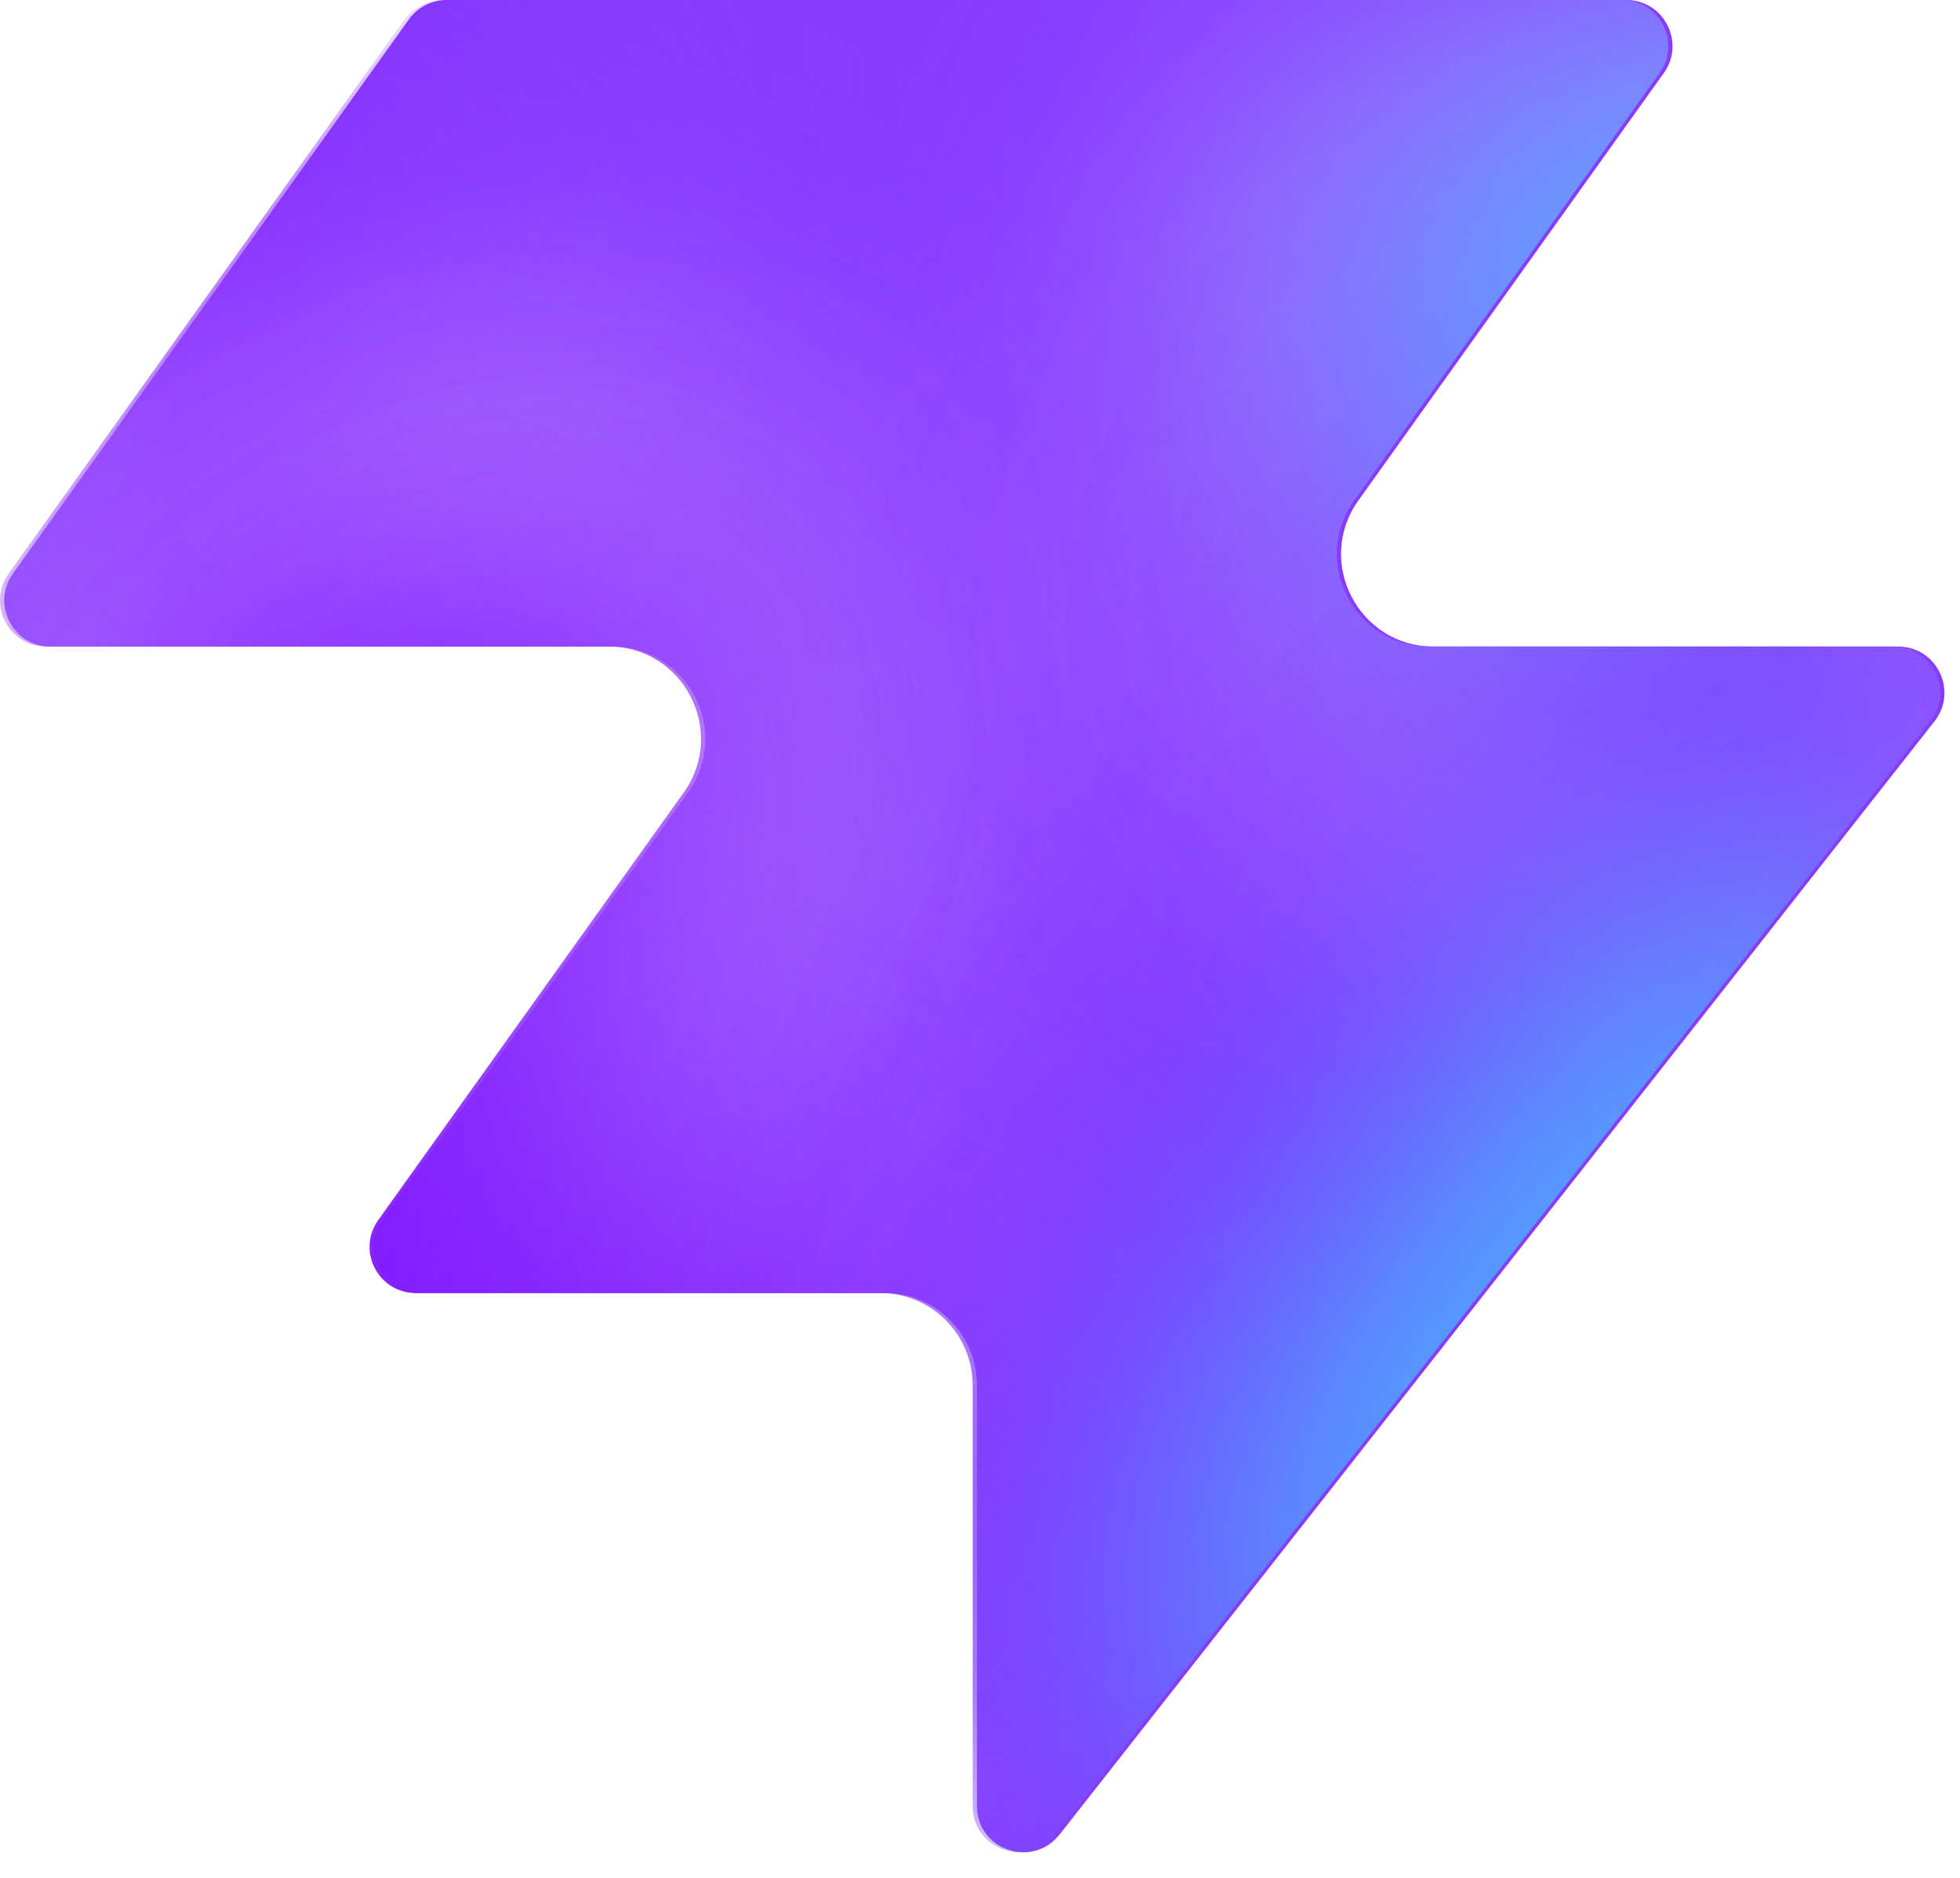
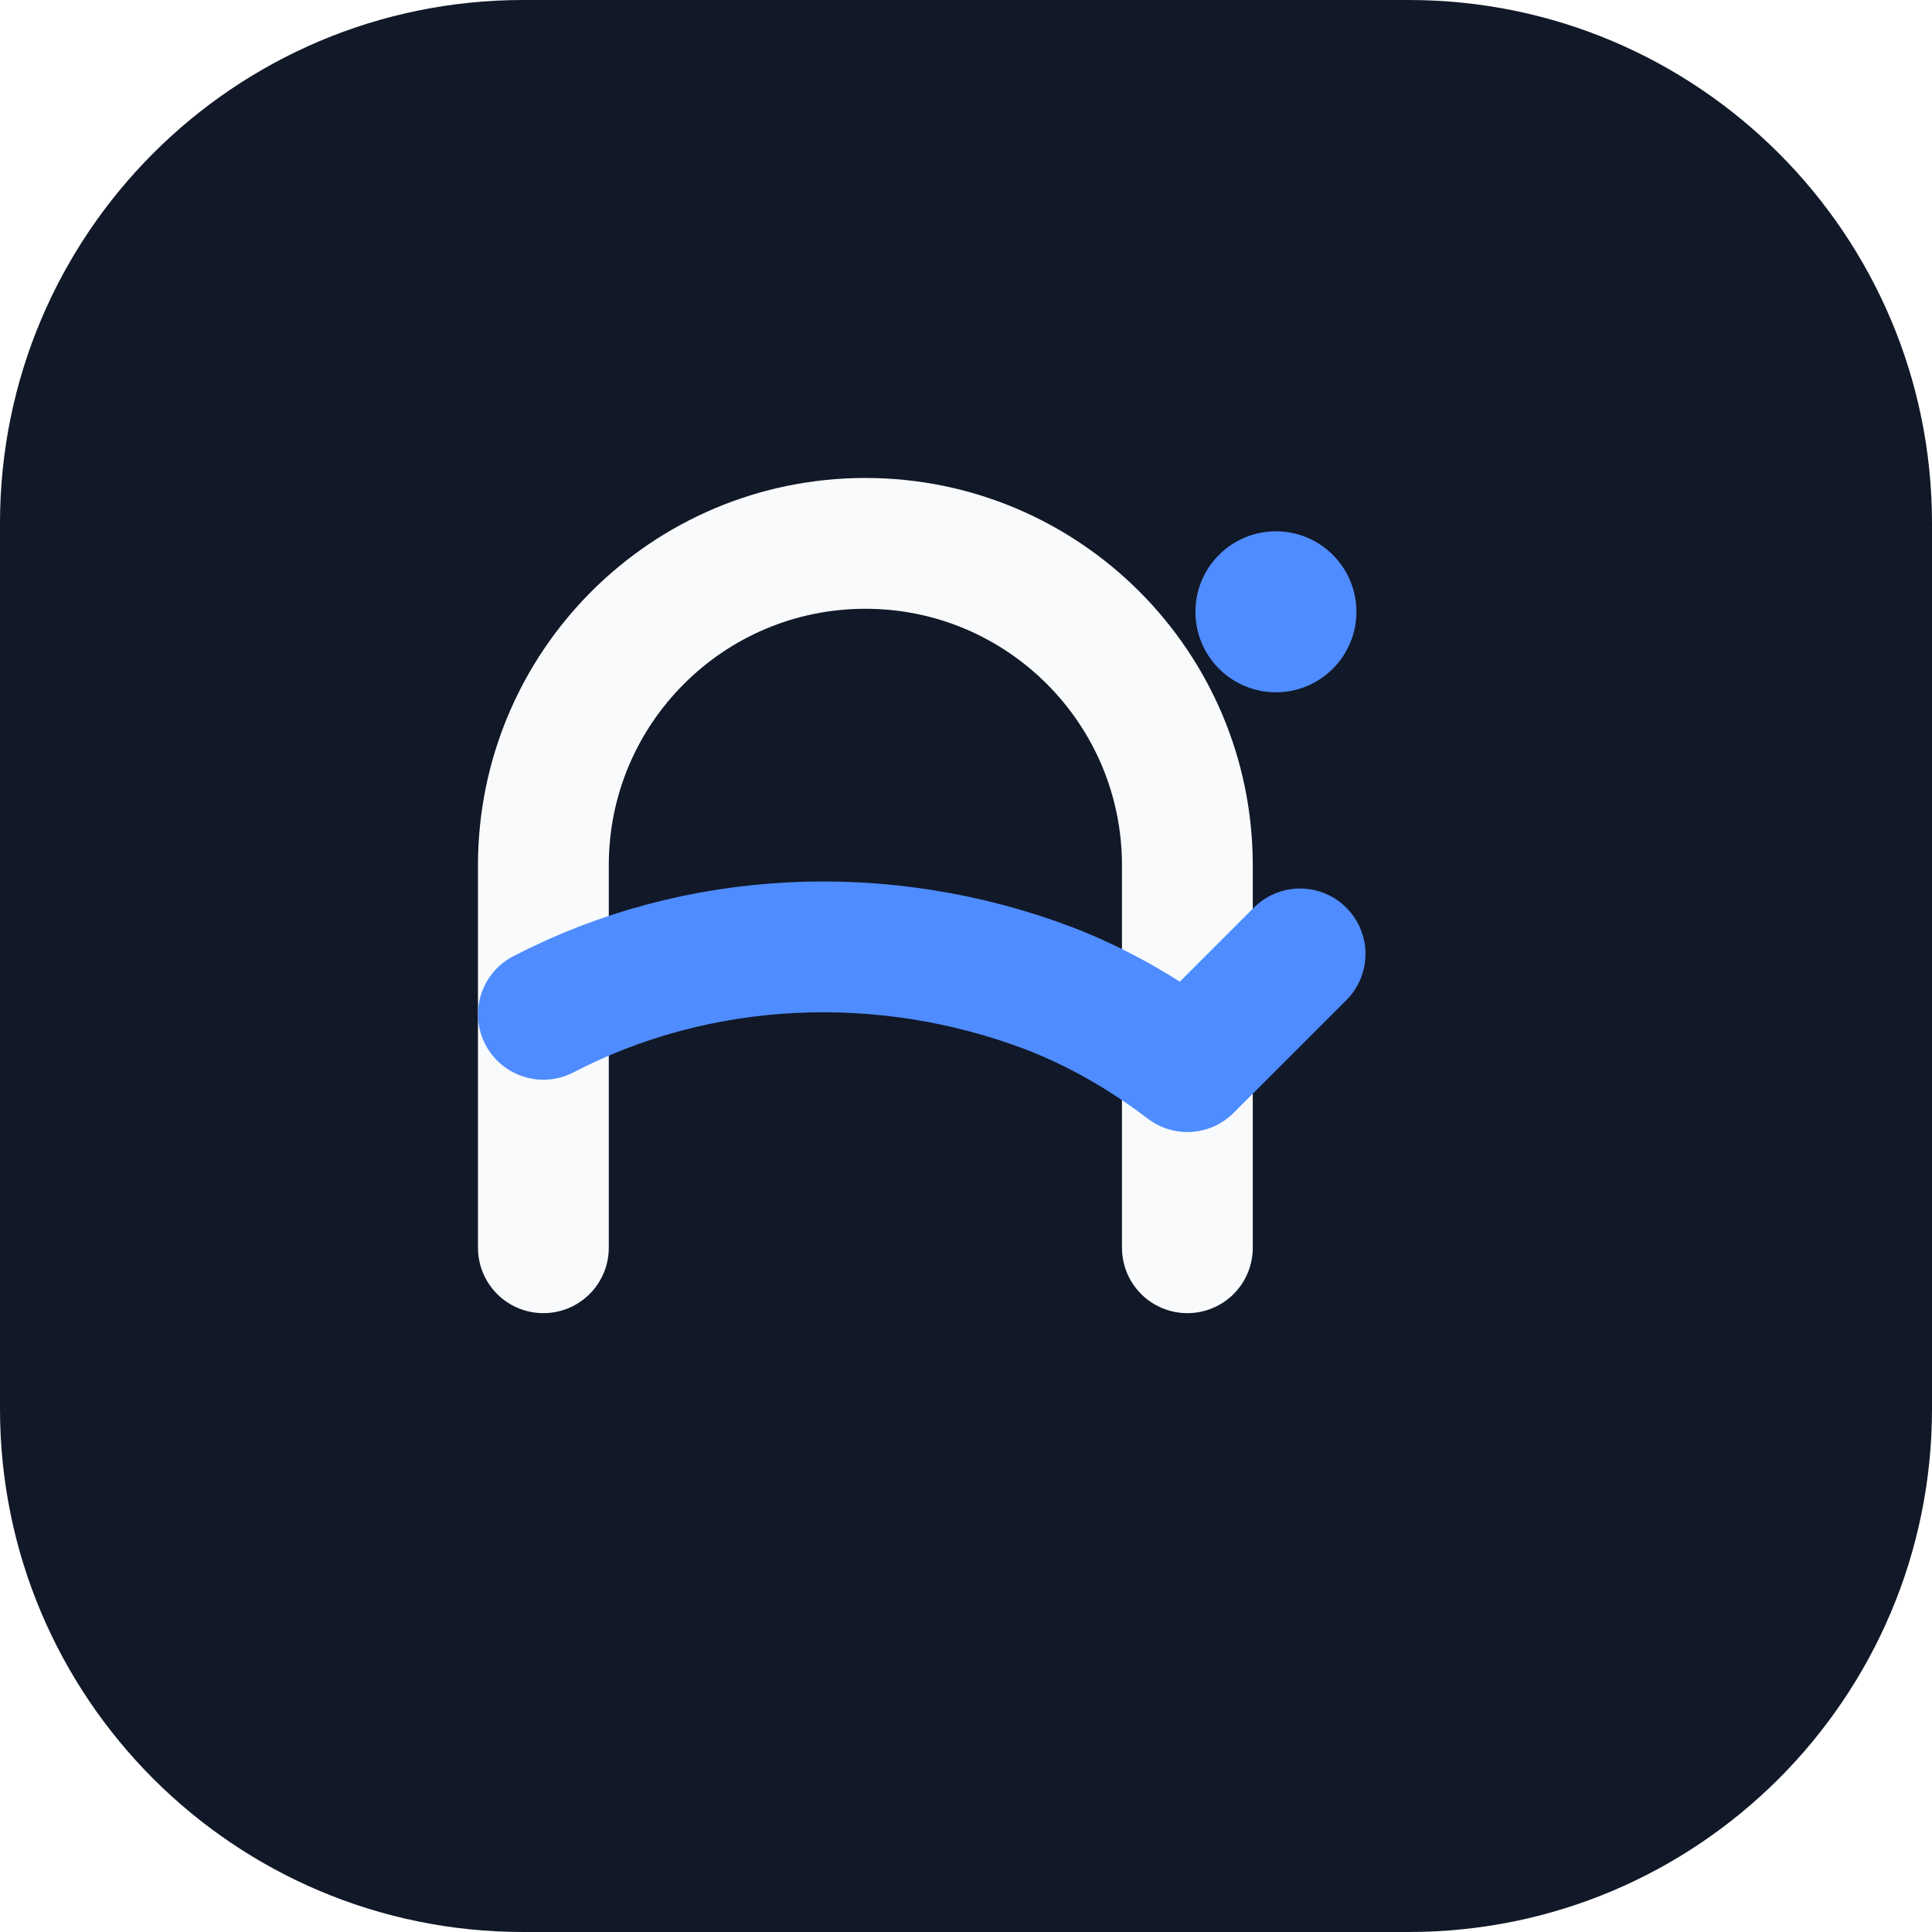
- <svg xmlns="http://www.w3.org/2000/svg" width="48" height="46" fill="none" viewBox="0 0 48 46">
-   <path fill="#863bff" d="M25.946 44.938c-.664.845-2.021.375-2.021-.698V33.937a2.26 2.26 0 0 0-2.262-2.262H10.287c-.92 0-1.456-1.04-.92-1.788l7.48-10.471c1.07-1.497 0-3.578-1.842-3.578H1.237c-.92 0-1.456-1.04-.92-1.788L10.013.474c.214-.297.556-.474.92-.474h28.894c.92 0 1.456 1.04.92 1.788l-7.48 10.471c-1.07 1.498 0 3.579 1.842 3.579h11.377c.943 0 1.473 1.088.89 1.83L25.947 44.94z" style="fill:#863bff;fill:color(display-p3 .525 .23 1);fill-opacity:1" />
-   <mask id="a" width="48" height="46" x="0" y="0" maskUnits="userSpaceOnUse" style="mask-type:alpha">
-     <path fill="#000" d="M25.842 44.938c-.664.844-2.021.375-2.021-.698V33.937a2.26 2.26 0 0 0-2.262-2.262H10.183c-.92 0-1.456-1.04-.92-1.788l7.48-10.471c1.07-1.498 0-3.579-1.842-3.579H1.133c-.92 0-1.456-1.04-.92-1.787L9.91.473c.214-.297.556-.474.92-.474h28.894c.92 0 1.456 1.04.92 1.788l-7.48 10.471c-1.07 1.498 0 3.578 1.842 3.578h11.377c.943 0 1.473 1.088.89 1.832L25.843 44.94z" style="fill:#000;fill-opacity:1" />
-   </mask>
-   <g mask="url(#a)">
-     <g filter="url(#b)">
-       <ellipse cx="5.508" cy="14.704" fill="#ede6ff" rx="5.508" ry="14.704" style="fill:#ede6ff;fill:color(display-p3 .927 .903 1);fill-opacity:1" transform="matrix(.00324 1 1 -.00324 -4.47 31.516)" />
-     </g>
-     <g filter="url(#c)">
-       <ellipse cx="10.399" cy="29.851" fill="#ede6ff" rx="10.399" ry="29.851" style="fill:#ede6ff;fill:color(display-p3 .927 .903 1);fill-opacity:1" transform="matrix(.00324 1 1 -.00324 -39.328 7.883)" />
-     </g>
-     <g filter="url(#d)">
-       <ellipse cx="5.508" cy="30.487" fill="#7e14ff" rx="5.508" ry="30.487" style="fill:#7e14ff;fill:color(display-p3 .492 .077 1);fill-opacity:1" transform="rotate(89.814 -25.913 -14.639)scale(1 -1)" />
-     </g>
-     <g filter="url(#e)">
-       <ellipse cx="5.508" cy="30.599" fill="#7e14ff" rx="5.508" ry="30.599" style="fill:#7e14ff;fill:color(display-p3 .492 .077 1);fill-opacity:1" transform="rotate(89.814 -32.644 -3.334)scale(1 -1)" />
-     </g>
-     <g filter="url(#f)">
-       <ellipse cx="5.508" cy="30.599" fill="#7e14ff" rx="5.508" ry="30.599" style="fill:#7e14ff;fill:color(display-p3 .492 .077 1);fill-opacity:1" transform="matrix(.00324 1 1 -.00324 -34.34 30.47)" />
-     </g>
-     <g filter="url(#g)">
-       <ellipse cx="14.072" cy="22.078" fill="#ede6ff" rx="14.072" ry="22.078" style="fill:#ede6ff;fill:color(display-p3 .927 .903 1);fill-opacity:1" transform="rotate(93.35 24.506 48.493)scale(-1 1)" />
-     </g>
-     <g filter="url(#h)">
-       <ellipse cx="3.47" cy="21.501" fill="#7e14ff" rx="3.47" ry="21.501" style="fill:#7e14ff;fill:color(display-p3 .492 .077 1);fill-opacity:1" transform="rotate(89.009 28.708 47.59)scale(-1 1)" />
-     </g>
-     <g filter="url(#i)">
-       <ellipse cx="3.47" cy="21.501" fill="#7e14ff" rx="3.47" ry="21.501" style="fill:#7e14ff;fill:color(display-p3 .492 .077 1);fill-opacity:1" transform="rotate(89.009 28.708 47.59)scale(-1 1)" />
-     </g>
-     <g filter="url(#j)">
-       <ellipse cx=".387" cy="8.972" fill="#7e14ff" rx="4.407" ry="29.108" style="fill:#7e14ff;fill:color(display-p3 .492 .077 1);fill-opacity:1" transform="rotate(39.51 .387 8.972)" />
-     </g>
-     <g filter="url(#k)">
-       <ellipse cx="47.523" cy="-6.092" fill="#7e14ff" rx="4.407" ry="29.108" style="fill:#7e14ff;fill:color(display-p3 .492 .077 1);fill-opacity:1" transform="rotate(37.892 47.523 -6.092)" />
-     </g>
-     <g filter="url(#l)">
-       <ellipse cx="41.412" cy="6.333" fill="#47bfff" rx="5.971" ry="9.665" style="fill:#47bfff;fill:color(display-p3 .28 .748 1);fill-opacity:1" transform="rotate(37.892 41.412 6.333)" />
-     </g>
-     <g filter="url(#m)">
-       <ellipse cx="-1.879" cy="38.332" fill="#7e14ff" rx="4.407" ry="29.108" style="fill:#7e14ff;fill:color(display-p3 .492 .077 1);fill-opacity:1" transform="rotate(37.892 -1.88 38.332)" />
-     </g>
-     <g filter="url(#n)">
-       <ellipse cx="-1.879" cy="38.332" fill="#7e14ff" rx="4.407" ry="29.108" style="fill:#7e14ff;fill:color(display-p3 .492 .077 1);fill-opacity:1" transform="rotate(37.892 -1.88 38.332)" />
-     </g>
-     <g filter="url(#o)">
-       <ellipse cx="35.651" cy="29.907" fill="#7e14ff" rx="4.407" ry="29.108" style="fill:#7e14ff;fill:color(display-p3 .492 .077 1);fill-opacity:1" transform="rotate(37.892 35.651 29.907)" />
-     </g>
-     <g filter="url(#p)">
-       <ellipse cx="38.418" cy="32.4" fill="#47bfff" rx="5.971" ry="15.297" style="fill:#47bfff;fill:color(display-p3 .28 .748 1);fill-opacity:1" transform="rotate(37.892 38.418 32.4)" />
-     </g>
-   </g>
-   <defs>
-     <filter id="b" width="60.045" height="41.654" x="-19.77" y="16.149" color-interpolation-filters="sRGB" filterUnits="userSpaceOnUse">
-       <feFlood flood-opacity="0" result="BackgroundImageFix" />
-       <feBlend in="SourceGraphic" in2="BackgroundImageFix" result="shape" />
-       <feGaussianBlur result="effect1_foregroundBlur_2002_17158" stdDeviation="7.659" />
-     </filter>
-     <filter id="c" width="90.34" height="51.437" x="-54.613" y="-7.533" color-interpolation-filters="sRGB" filterUnits="userSpaceOnUse">
-       <feFlood flood-opacity="0" result="BackgroundImageFix" />
-       <feBlend in="SourceGraphic" in2="BackgroundImageFix" result="shape" />
-       <feGaussianBlur result="effect1_foregroundBlur_2002_17158" stdDeviation="7.659" />
-     </filter>
-     <filter id="d" width="79.355" height="29.4" x="-49.64" y="2.03" color-interpolation-filters="sRGB" filterUnits="userSpaceOnUse">
-       <feFlood flood-opacity="0" result="BackgroundImageFix" />
-       <feBlend in="SourceGraphic" in2="BackgroundImageFix" result="shape" />
-       <feGaussianBlur result="effect1_foregroundBlur_2002_17158" stdDeviation="4.596" />
-     </filter>
-     <filter id="e" width="79.579" height="29.4" x="-45.045" y="20.029" color-interpolation-filters="sRGB" filterUnits="userSpaceOnUse">
-       <feFlood flood-opacity="0" result="BackgroundImageFix" />
-       <feBlend in="SourceGraphic" in2="BackgroundImageFix" result="shape" />
-       <feGaussianBlur result="effect1_foregroundBlur_2002_17158" stdDeviation="4.596" />
-     </filter>
-     <filter id="f" width="79.579" height="29.4" x="-43.513" y="21.178" color-interpolation-filters="sRGB" filterUnits="userSpaceOnUse">
-       <feFlood flood-opacity="0" result="BackgroundImageFix" />
-       <feBlend in="SourceGraphic" in2="BackgroundImageFix" result="shape" />
-       <feGaussianBlur result="effect1_foregroundBlur_2002_17158" stdDeviation="4.596" />
-     </filter>
-     <filter id="g" width="74.749" height="58.852" x="15.756" y="-17.901" color-interpolation-filters="sRGB" filterUnits="userSpaceOnUse">
-       <feFlood flood-opacity="0" result="BackgroundImageFix" />
-       <feBlend in="SourceGraphic" in2="BackgroundImageFix" result="shape" />
-       <feGaussianBlur result="effect1_foregroundBlur_2002_17158" stdDeviation="7.659" />
-     </filter>
-     <filter id="h" width="61.377" height="25.362" x="23.548" y="2.284" color-interpolation-filters="sRGB" filterUnits="userSpaceOnUse">
-       <feFlood flood-opacity="0" result="BackgroundImageFix" />
-       <feBlend in="SourceGraphic" in2="BackgroundImageFix" result="shape" />
-       <feGaussianBlur result="effect1_foregroundBlur_2002_17158" stdDeviation="4.596" />
-     </filter>
-     <filter id="i" width="61.377" height="25.362" x="23.548" y="2.284" color-interpolation-filters="sRGB" filterUnits="userSpaceOnUse">
-       <feFlood flood-opacity="0" result="BackgroundImageFix" />
-       <feBlend in="SourceGraphic" in2="BackgroundImageFix" result="shape" />
-       <feGaussianBlur result="effect1_foregroundBlur_2002_17158" stdDeviation="4.596" />
-     </filter>
-     <filter id="j" width="56.045" height="63.649" x="-27.636" y="-22.853" color-interpolation-filters="sRGB" filterUnits="userSpaceOnUse">
-       <feFlood flood-opacity="0" result="BackgroundImageFix" />
-       <feBlend in="SourceGraphic" in2="BackgroundImageFix" result="shape" />
-       <feGaussianBlur result="effect1_foregroundBlur_2002_17158" stdDeviation="4.596" />
-     </filter>
-     <filter id="k" width="54.814" height="64.646" x="20.116" y="-38.415" color-interpolation-filters="sRGB" filterUnits="userSpaceOnUse">
-       <feFlood flood-opacity="0" result="BackgroundImageFix" />
-       <feBlend in="SourceGraphic" in2="BackgroundImageFix" result="shape" />
-       <feGaussianBlur result="effect1_foregroundBlur_2002_17158" stdDeviation="4.596" />
-     </filter>
-     <filter id="l" width="33.541" height="35.313" x="24.641" y="-11.323" color-interpolation-filters="sRGB" filterUnits="userSpaceOnUse">
-       <feFlood flood-opacity="0" result="BackgroundImageFix" />
-       <feBlend in="SourceGraphic" in2="BackgroundImageFix" result="shape" />
-       <feGaussianBlur result="effect1_foregroundBlur_2002_17158" stdDeviation="4.596" />
-     </filter>
-     <filter id="m" width="54.814" height="64.646" x="-29.286" y="6.009" color-interpolation-filters="sRGB" filterUnits="userSpaceOnUse">
-       <feFlood flood-opacity="0" result="BackgroundImageFix" />
-       <feBlend in="SourceGraphic" in2="BackgroundImageFix" result="shape" />
-       <feGaussianBlur result="effect1_foregroundBlur_2002_17158" stdDeviation="4.596" />
-     </filter>
-     <filter id="n" width="54.814" height="64.646" x="-29.286" y="6.009" color-interpolation-filters="sRGB" filterUnits="userSpaceOnUse">
-       <feFlood flood-opacity="0" result="BackgroundImageFix" />
-       <feBlend in="SourceGraphic" in2="BackgroundImageFix" result="shape" />
-       <feGaussianBlur result="effect1_foregroundBlur_2002_17158" stdDeviation="4.596" />
-     </filter>
-     <filter id="o" width="54.814" height="64.646" x="8.244" y="-2.416" color-interpolation-filters="sRGB" filterUnits="userSpaceOnUse">
-       <feFlood flood-opacity="0" result="BackgroundImageFix" />
-       <feBlend in="SourceGraphic" in2="BackgroundImageFix" result="shape" />
-       <feGaussianBlur result="effect1_foregroundBlur_2002_17158" stdDeviation="4.596" />
-     </filter>
-     <filter id="p" width="39.409" height="43.623" x="18.713" y="10.588" color-interpolation-filters="sRGB" filterUnits="userSpaceOnUse">
-       <feFlood flood-opacity="0" result="BackgroundImageFix" />
-       <feBlend in="SourceGraphic" in2="BackgroundImageFix" result="shape" />
-       <feGaussianBlur result="effect1_foregroundBlur_2002_17158" stdDeviation="4.596" />
-     </filter>
-   </defs>
+ <svg xmlns="http://www.w3.org/2000/svg" width="48" height="48" viewBox="0 0 48 48" fill="none">
+   <rect width="48" height="48" rx="13" fill="#111827" />
+   <path d="M13.5 31V21.5C13.5 17.082 17.082 13.5 21.5 13.5C25.918 13.5 29.5 17.082 29.5 21.5V31" stroke="#F8FAFC" stroke-width="3.25" stroke-linecap="round" />
+   <path d="M13.5 25.2C17.35 23.2 21.95 23 26.05 24.55C27.3 25.03 28.45 25.7 29.5 26.5L32.3 23.7" stroke="#4F8CFF" stroke-width="3.25" stroke-linecap="round" stroke-linejoin="round" />
+   <circle cx="31.7" cy="15.2" r="2" fill="#4F8CFF" />
</svg>
